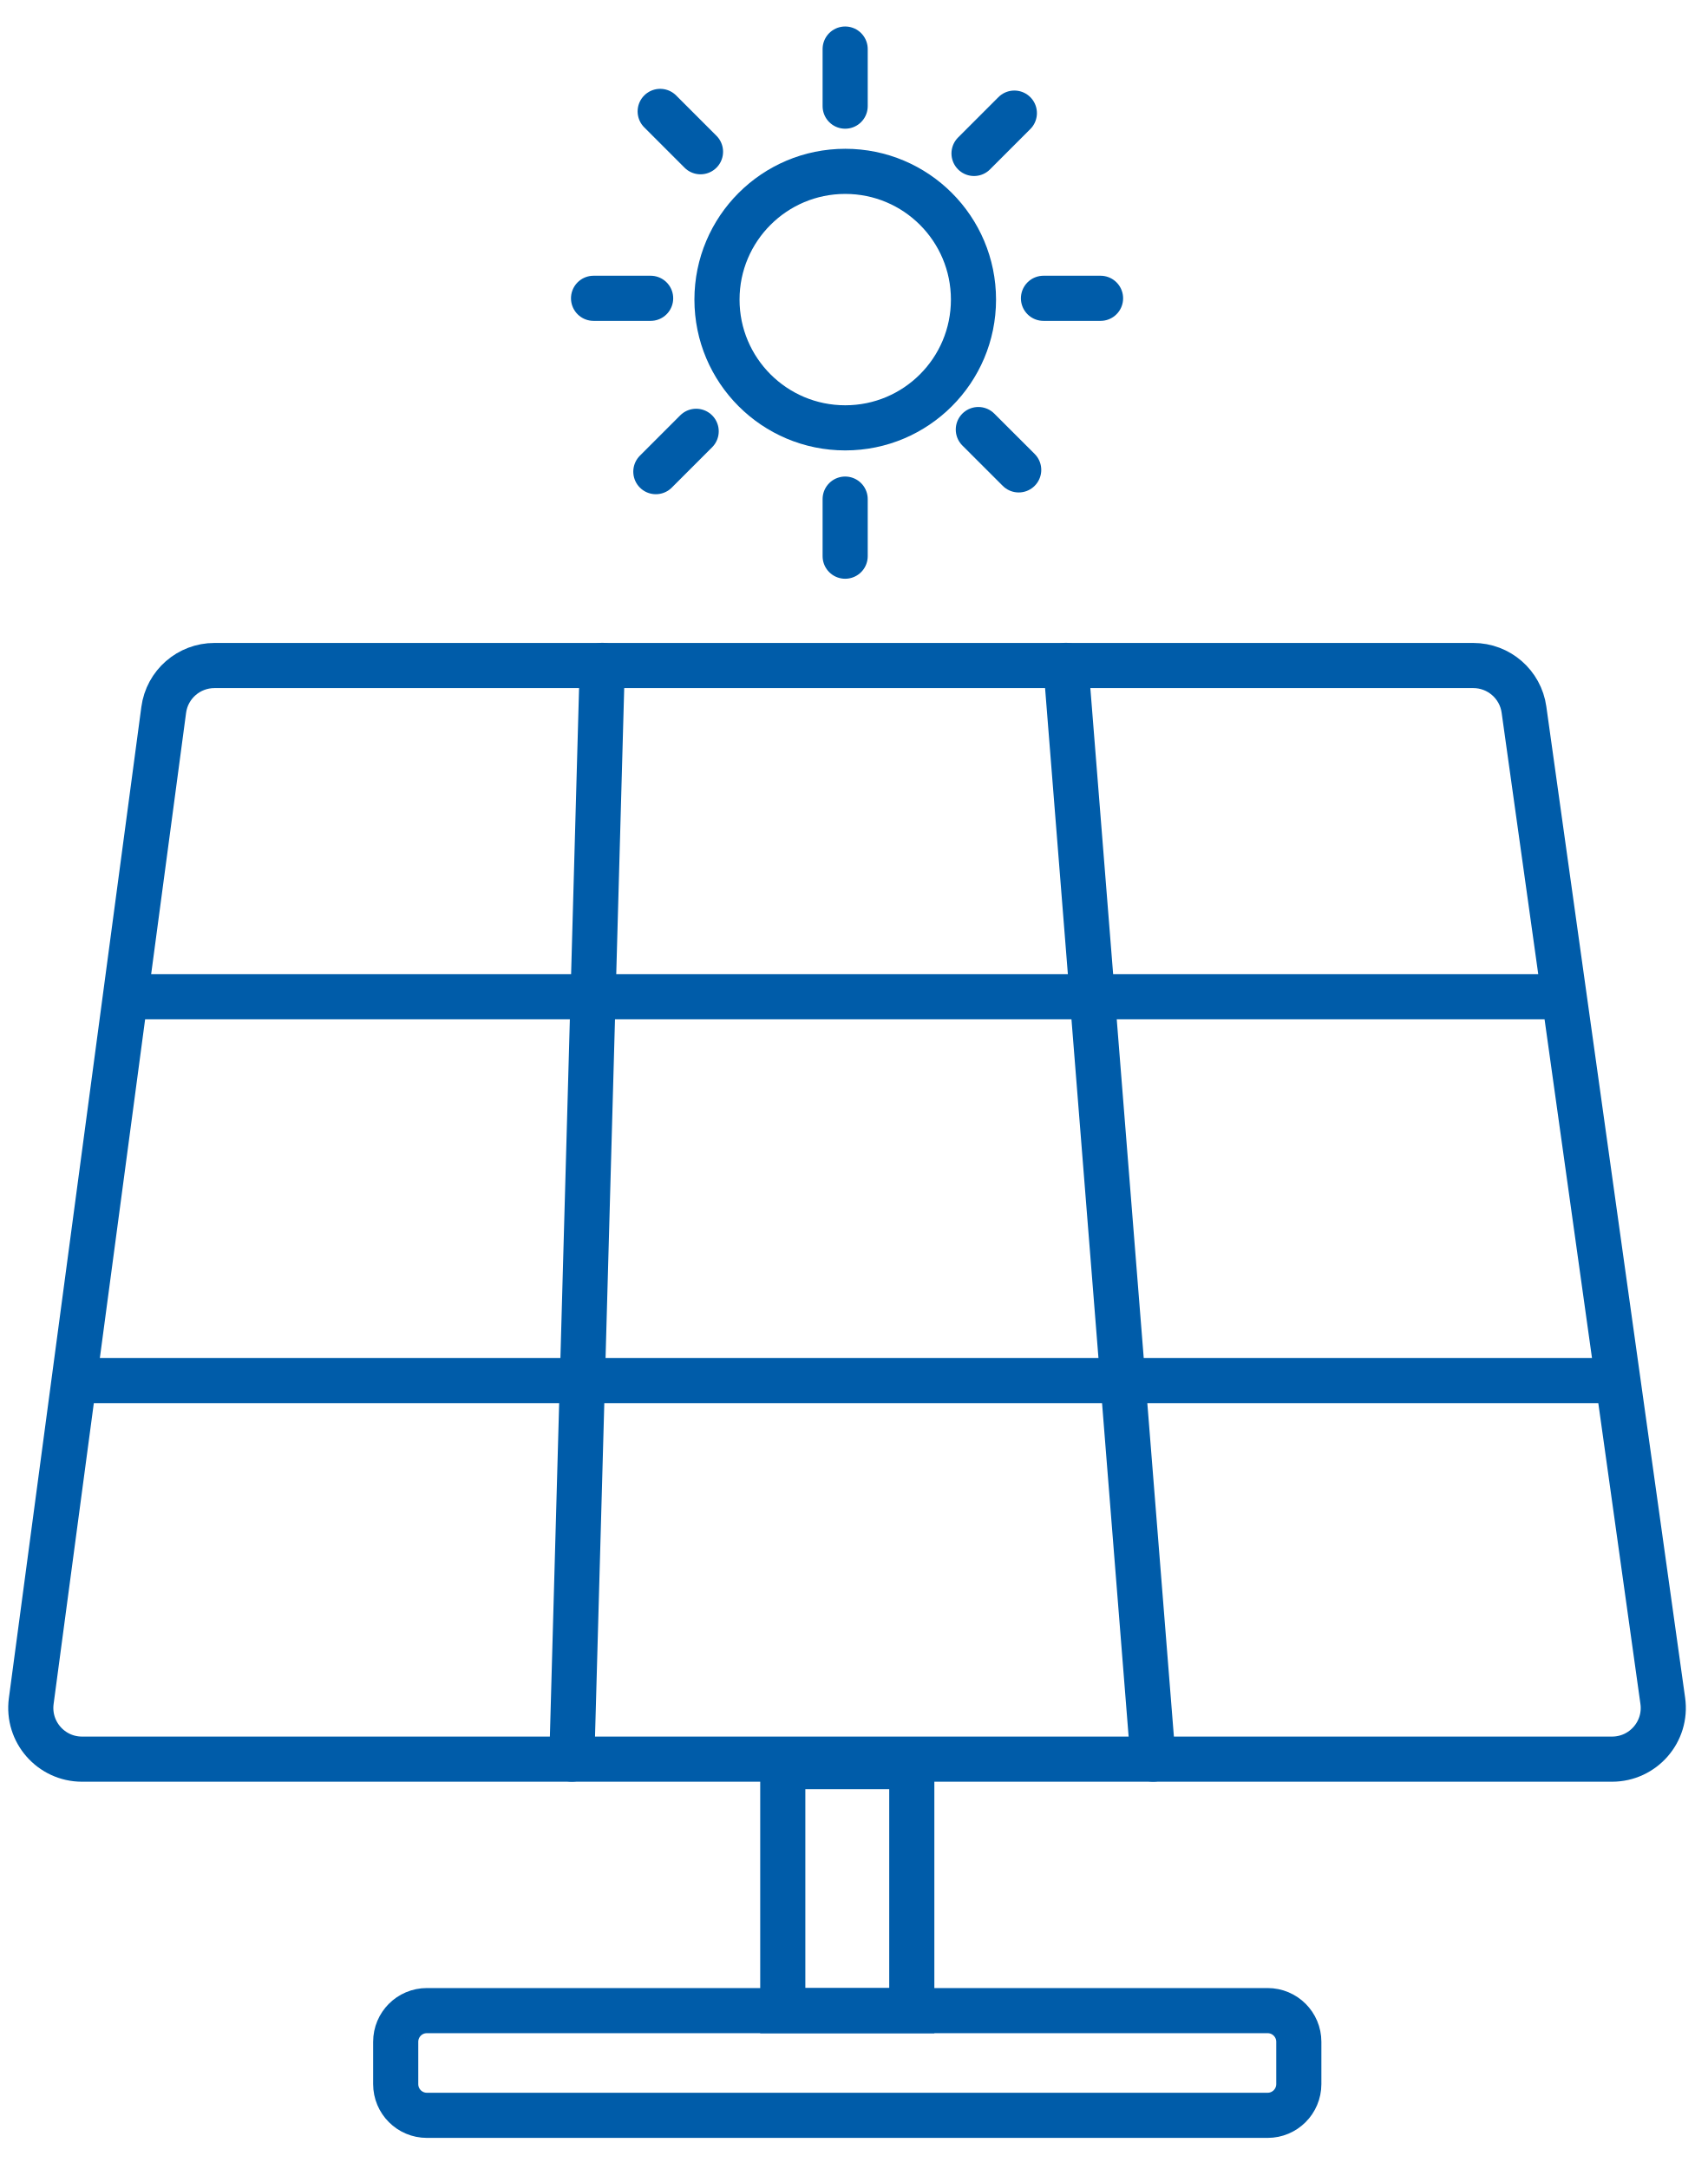
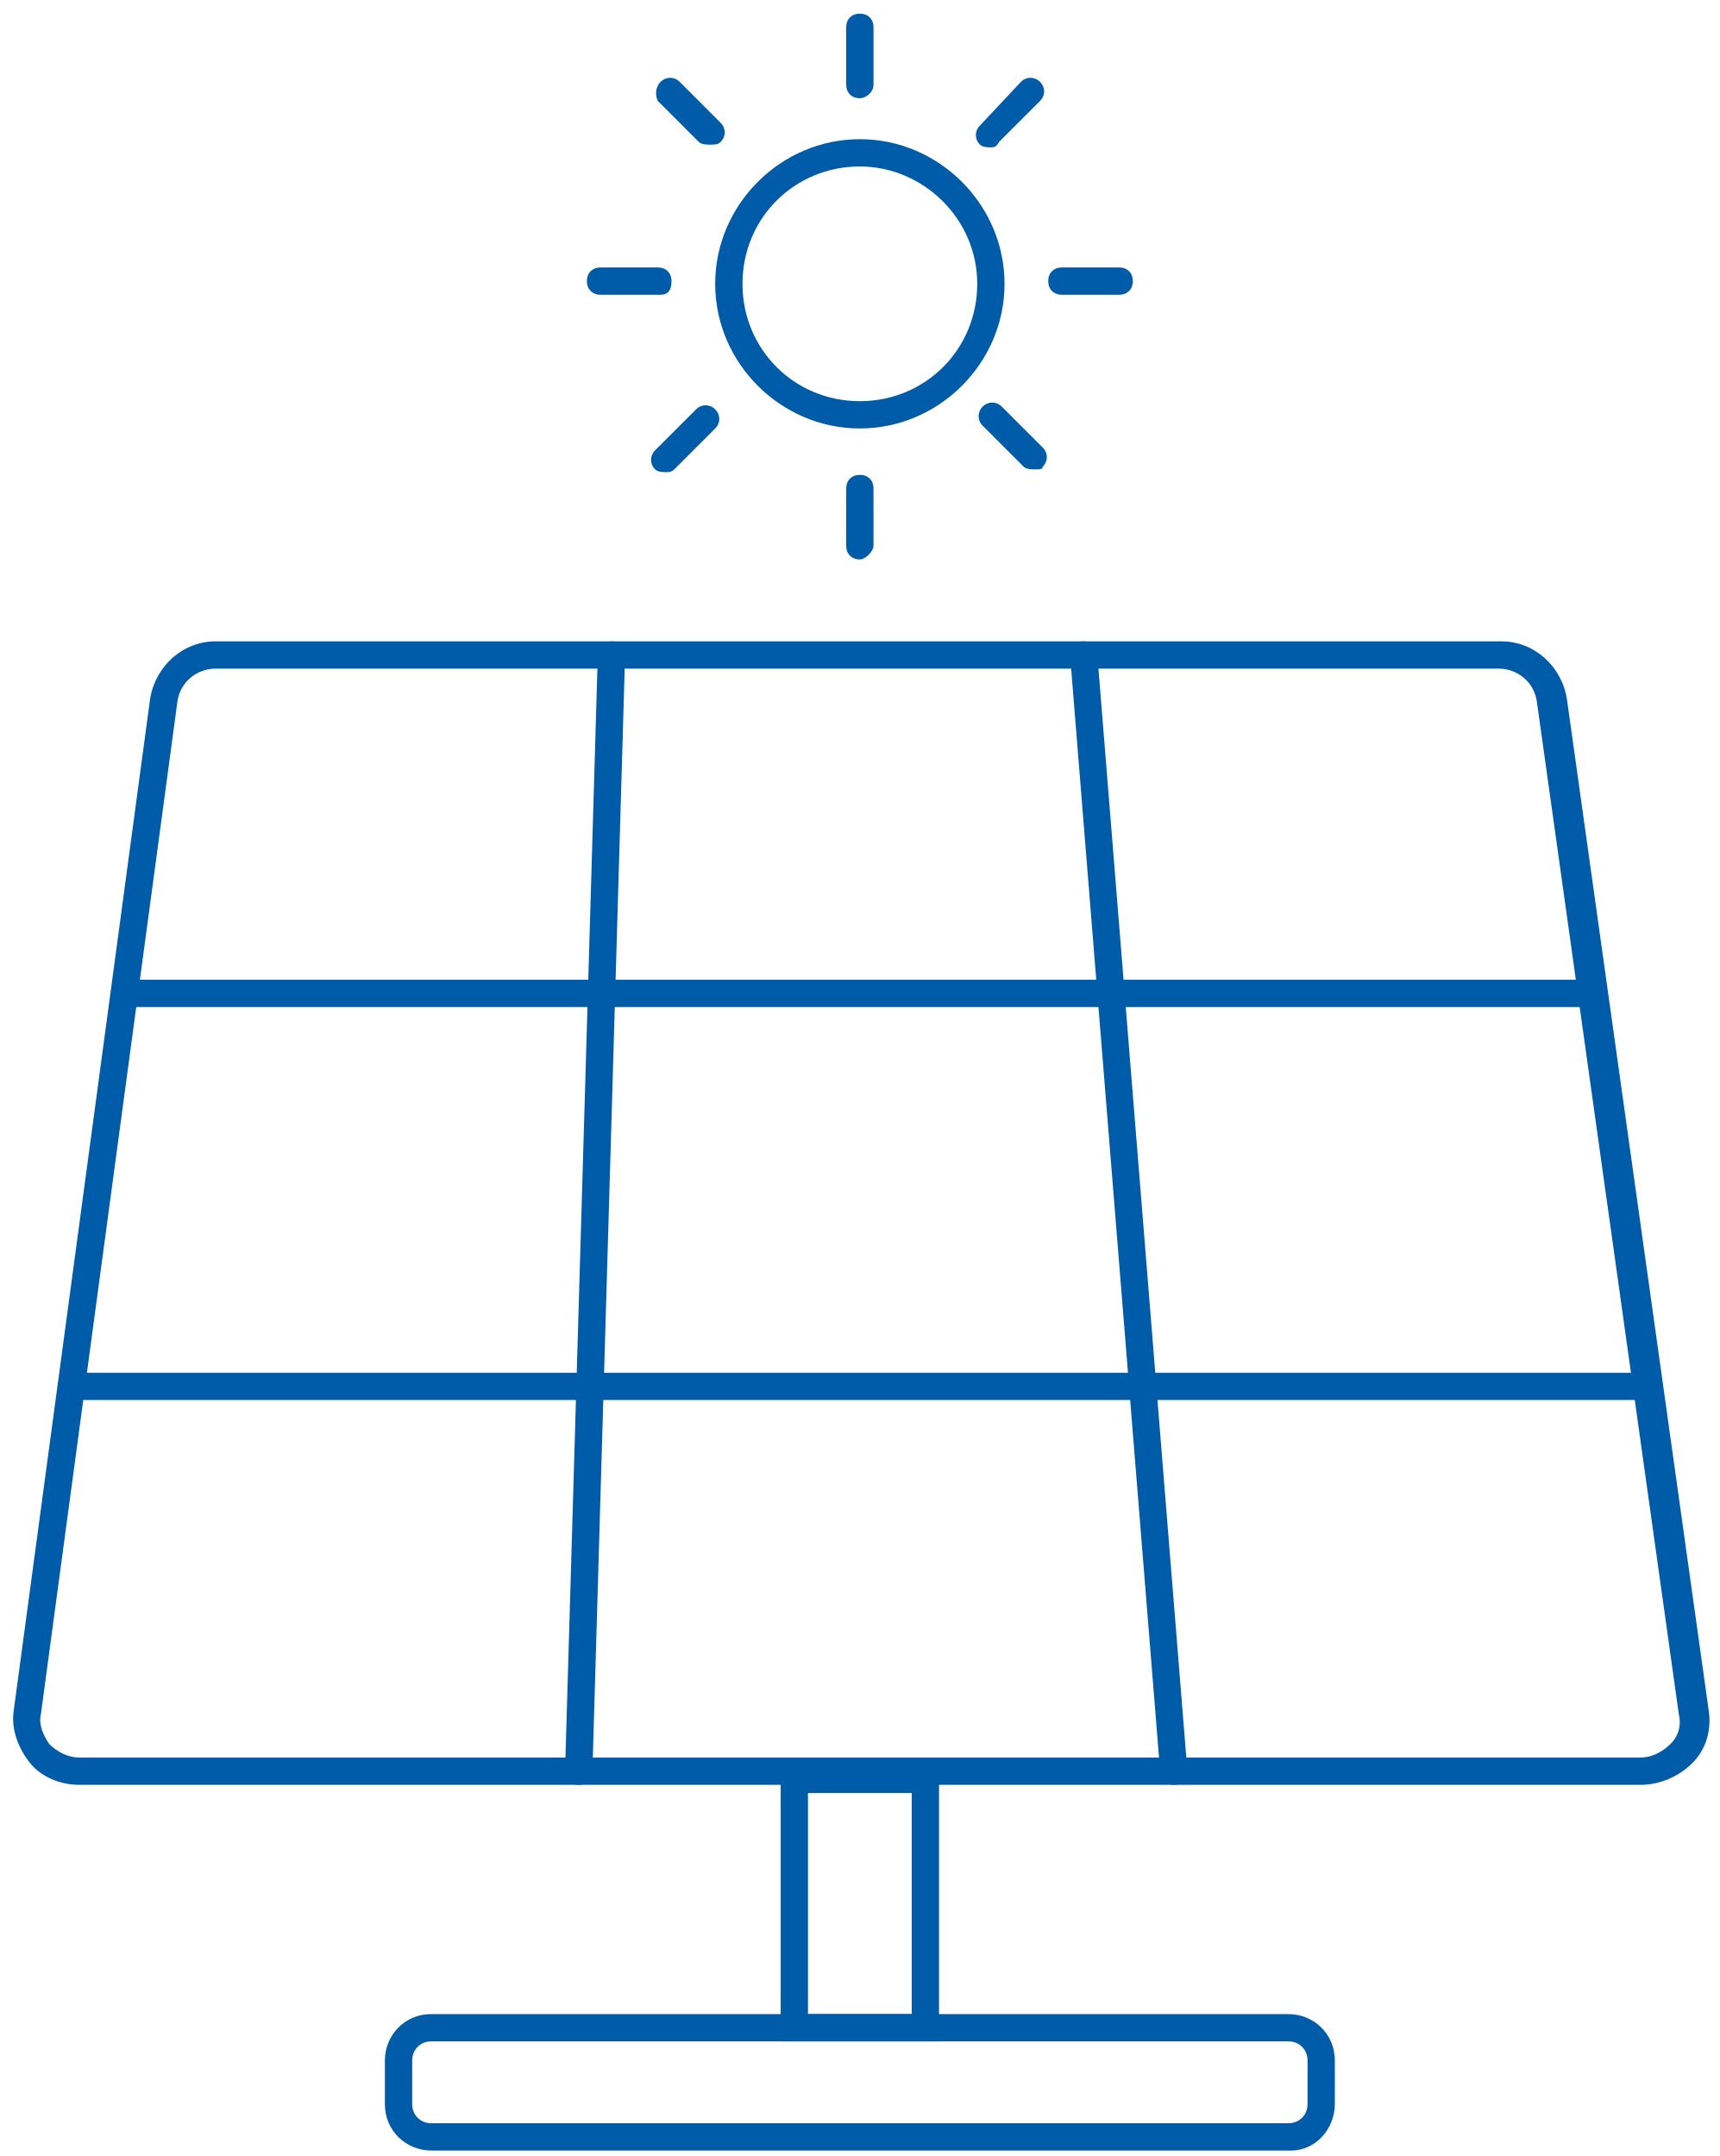
- <svg xmlns="http://www.w3.org/2000/svg" width="37" height="47" viewBox="0 0 37 47" fill="none">
-   <path d="M34.937 38.119H1.778C1.107 38.119 0.588 37.528 0.677 36.861L3.548 15.384C3.621 14.832 4.092 14.421 4.649 14.421H31.929C32.484 14.421 32.953 14.829 33.029 15.377L36.037 36.855C36.131 37.523 35.612 38.119 34.937 38.119Z" stroke="#005CA9" stroke-width="0.978" stroke-miterlimit="10" stroke-linecap="round" />
-   <path d="M2.821 21.599H33.872" stroke="#005CA9" stroke-width="0.978" stroke-miterlimit="10" stroke-linecap="round" />
-   <path d="M1.661 29.915H35.032" stroke="#005CA9" stroke-width="0.978" stroke-miterlimit="10" stroke-linecap="round" />
-   <path d="M13.053 14.418L12.393 38.118" stroke="#005CA9" stroke-width="0.978" stroke-miterlimit="10" stroke-linecap="round" />
-   <path d="M23.101 14.418L24.99 38.118" stroke="#005CA9" stroke-width="0.978" stroke-miterlimit="10" stroke-linecap="round" />
-   <path d="M19.761 38.28H16.965V43.569H19.761V38.28Z" stroke="#005CA9" stroke-width="0.978" stroke-miterlimit="10" stroke-linecap="round" />
-   <path d="M27.473 45.837H9.252C8.879 45.837 8.576 45.535 8.576 45.16V44.244C8.576 43.871 8.877 43.568 9.252 43.568H27.473C27.846 43.568 28.149 43.87 28.149 44.244V45.16C28.148 45.535 27.846 45.837 27.473 45.837Z" stroke="#005CA9" stroke-width="0.978" stroke-miterlimit="10" stroke-linecap="round" />
-   <path d="M18.319 9.271C19.854 9.271 21.098 8.027 21.098 6.492C21.098 4.957 19.854 3.713 18.319 3.713C16.784 3.713 15.539 4.957 15.539 6.492C15.539 8.027 16.784 9.271 18.319 9.271Z" stroke="#005CA9" stroke-width="0.978" stroke-miterlimit="10" stroke-linecap="round" />
-   <path d="M22.615 6.464H23.852" stroke="#005CA9" stroke-width="0.978" stroke-miterlimit="10" stroke-linecap="round" />
-   <path d="M12.864 6.464H14.101" stroke="#005CA9" stroke-width="0.978" stroke-miterlimit="10" stroke-linecap="round" />
-   <path d="M18.317 10.815V12.052" stroke="#005CA9" stroke-width="0.978" stroke-miterlimit="10" stroke-linecap="round" />
-   <path d="M18.317 1.063V2.3" stroke="#005CA9" stroke-width="0.978" stroke-miterlimit="10" stroke-linecap="round" />
-   <path d="M21.203 9.308L22.078 10.182" stroke="#005CA9" stroke-width="0.978" stroke-miterlimit="10" stroke-linecap="round" />
-   <path d="M14.308 2.414L15.182 3.288" stroke="#005CA9" stroke-width="0.978" stroke-miterlimit="10" stroke-linecap="round" />
-   <path d="M15.088 9.346L14.214 10.22" stroke="#005CA9" stroke-width="0.978" stroke-miterlimit="10" stroke-linecap="round" />
-   <path d="M21.984 2.451L21.11 3.325" stroke="#005CA9" stroke-width="0.978" stroke-miterlimit="10" stroke-linecap="round" />
+ <svg xmlns="http://www.w3.org/2000/svg" version="1.1" id="Layer_1" x="0px" y="0px" viewBox="0 0 63 79" style="enable-background:new 0 0 63 79;" xml:space="preserve">
+   <style type="text/css">
+ 	.st0{fill:#005CA9;}
+ </style>
+   <path class="st0" d="M60.1,65.4H2.9c-0.7,0-1.4-0.3-1.8-0.8s-0.7-1.2-0.6-1.9l5-37.1c0.2-1.2,1.2-2.1,2.4-2.1h47.1  c1.2,0,2.2,0.9,2.4,2.1l5.2,37.1c0.1,0.7-0.1,1.4-0.6,1.9C61.5,65.1,60.8,65.4,60.1,65.4z M7.9,24.5c-0.7,0-1.3,0.5-1.4,1.2l-5,37.1  c-0.1,0.4,0.1,0.8,0.3,1.1c0.3,0.3,0.7,0.5,1.1,0.5h57.2c0.4,0,0.8-0.2,1.1-0.5c0.3-0.3,0.4-0.7,0.3-1.1l-5.2-37.1  c-0.1-0.7-0.7-1.2-1.4-1.2H7.9z" />
+   <path class="st0" d="M58.3,36.9H4.7c-0.3,0-0.5-0.2-0.5-0.5s0.2-0.5,0.5-0.5h53.6c0.3,0,0.5,0.2,0.5,0.5S58.6,36.9,58.3,36.9z" />
+   <path class="st0" d="M60.3,51.3H2.7c-0.3,0-0.5-0.2-0.5-0.5s0.2-0.5,0.5-0.5h57.6c0.3,0,0.5,0.2,0.5,0.5S60.6,51.3,60.3,51.3z" />
+   <path class="st0" d="M21.2,65.4C21.2,65.4,21.2,65.4,21.2,65.4c-0.3,0-0.5-0.2-0.5-0.5L21.9,24c0-0.3,0.3-0.5,0.5-0.5  c0.3,0,0.5,0.2,0.5,0.5L21.7,65C21.7,65.2,21.5,65.4,21.2,65.4z" />
+   <path class="st0" d="M43,65.4c-0.3,0-0.5-0.2-0.5-0.5l-3.3-40.9c0-0.3,0.2-0.5,0.5-0.5c0.3,0,0.5,0.2,0.5,0.5l3.3,40.9  C43.5,65.2,43.3,65.4,43,65.4C43,65.4,43,65.4,43,65.4z" />
+   <path class="st0" d="M34.4,74.8h-5.8V64.7h5.8V74.8z M29.6,73.8h3.8v-8.1h-3.8V73.8z" />
+   <path class="st0" d="M47.3,78.8H15.8c-0.9,0-1.7-0.7-1.7-1.7v-1.6c0-0.9,0.7-1.7,1.7-1.7h31.4c0.9,0,1.7,0.7,1.7,1.7v1.6  C48.9,78,48.2,78.8,47.3,78.8z M15.8,74.8c-0.4,0-0.7,0.3-0.7,0.7v1.6c0,0.4,0.3,0.7,0.7,0.7h31.4c0.4,0,0.7-0.3,0.7-0.7v-1.6  c0-0.4-0.3-0.7-0.7-0.7H15.8z" />
+   <path class="st0" d="M31.5,15.7c-2.9,0-5.3-2.4-5.3-5.3c0-2.9,2.4-5.3,5.3-5.3s5.3,2.4,5.3,5.3C36.8,13.3,34.4,15.7,31.5,15.7z   M31.5,6.1c-2.4,0-4.3,1.9-4.3,4.3s1.9,4.3,4.3,4.3c2.4,0,4.3-1.9,4.3-4.3S33.8,6.1,31.5,6.1z" />
+   <path class="st0" d="M41,10.8h-2.1c-0.3,0-0.5-0.2-0.5-0.5s0.2-0.5,0.5-0.5H41c0.3,0,0.5,0.2,0.5,0.5S41.3,10.8,41,10.8z" />
+   <path class="st0" d="M24.2,10.8H22c-0.3,0-0.5-0.2-0.5-0.5s0.2-0.5,0.5-0.5h2.1c0.3,0,0.5,0.2,0.5,0.5S24.5,10.8,24.2,10.8z" />
+   <path class="st0" d="M31.5,20.5c-0.3,0-0.5-0.2-0.5-0.5v-2.1c0-0.3,0.2-0.5,0.5-0.5s0.5,0.2,0.5,0.5V20C32,20.2,31.7,20.5,31.5,20.5  z" />
+   <path class="st0" d="M31.5,3.6c-0.3,0-0.5-0.2-0.5-0.5V1c0-0.3,0.2-0.5,0.5-0.5S32,0.7,32,1v2.1C32,3.4,31.7,3.6,31.5,3.6z" />
+   <path class="st0" d="M37.9,17.2c-0.1,0-0.3,0-0.4-0.1l-1.5-1.5c-0.2-0.2-0.2-0.5,0-0.7c0.2-0.2,0.5-0.2,0.7,0l1.5,1.5  c0.2,0.2,0.2,0.5,0,0.7C38.2,17.2,38.1,17.2,37.9,17.2z" />
+   <path class="st0" d="M26,5.3c-0.1,0-0.3,0-0.4-0.1l-1.5-1.5C24,3.5,24,3.2,24.2,3s0.5-0.2,0.7,0l1.5,1.5c0.2,0.2,0.2,0.5,0,0.7  C26.3,5.3,26.2,5.3,26,5.3z" />
+   <path class="st0" d="M24.4,17.3c-0.1,0-0.3,0-0.4-0.1c-0.2-0.2-0.2-0.5,0-0.7l1.5-1.5c0.2-0.2,0.5-0.2,0.7,0s0.2,0.5,0,0.7l-1.5,1.5  C24.6,17.3,24.5,17.3,24.4,17.3z" />
+   <path class="st0" d="M36.3,5.4c-0.1,0-0.3,0-0.4-0.1c-0.2-0.2-0.2-0.5,0-0.7L37.4,3c0.2-0.2,0.5-0.2,0.7,0s0.2,0.5,0,0.7l-1.5,1.5  C36.5,5.4,36.4,5.4,36.3,5.4z" />
</svg>
